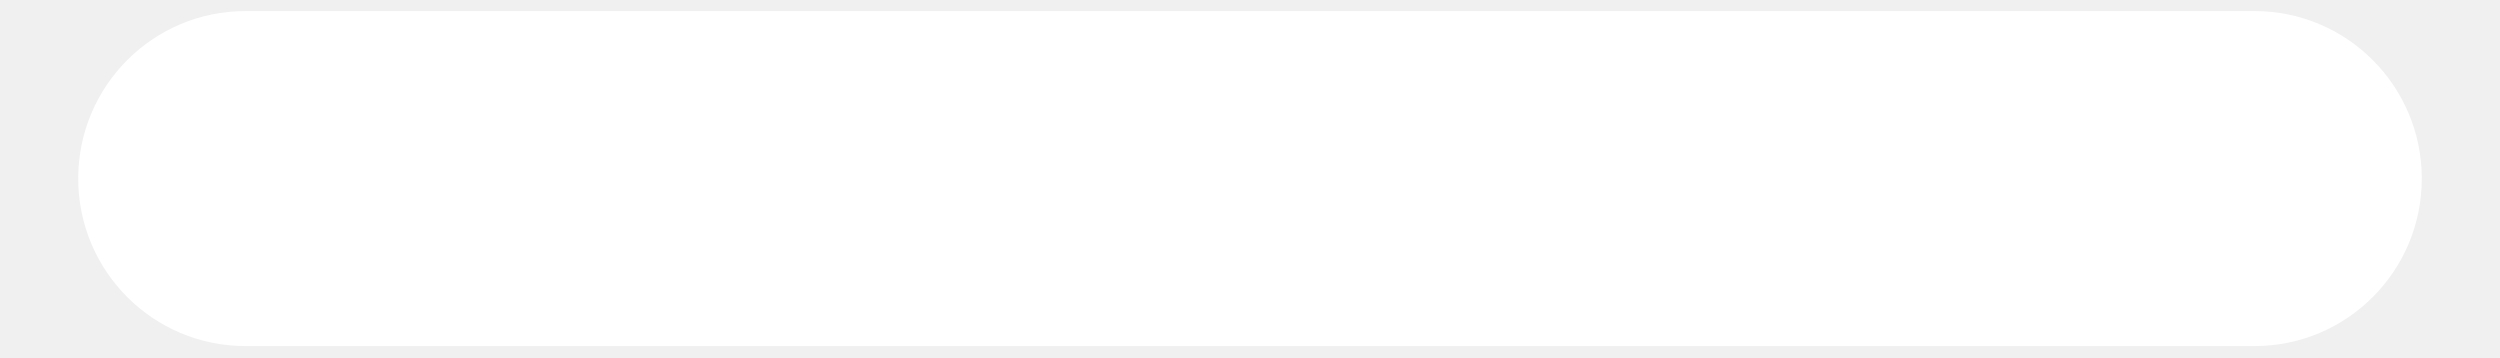
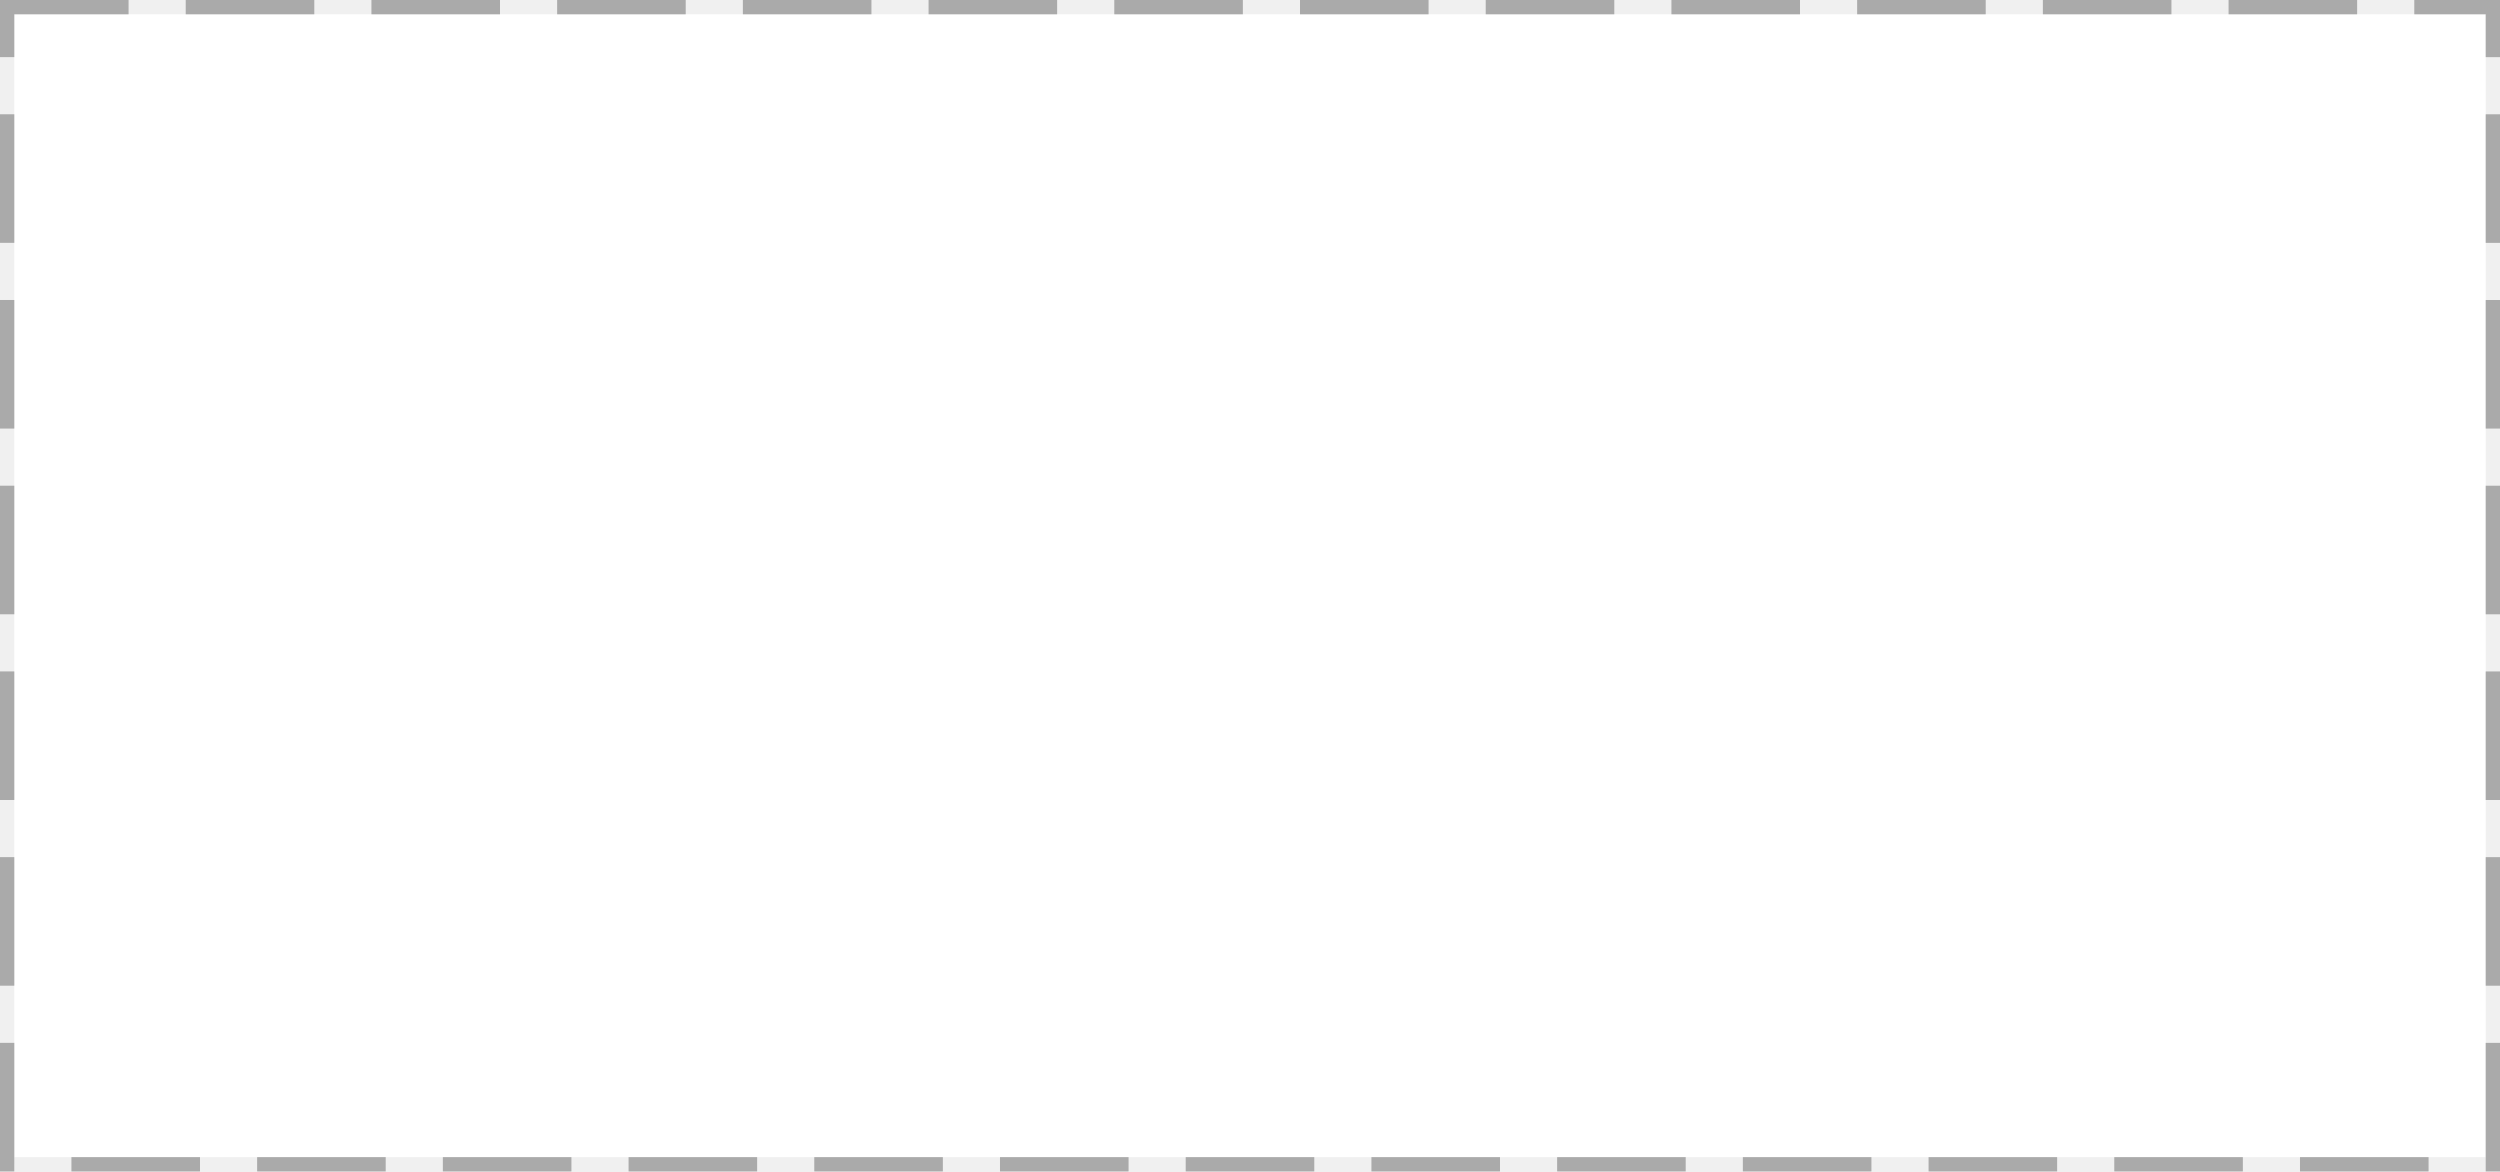
- <svg xmlns="http://www.w3.org/2000/svg" version="1.1" width="14px" height="2px">
-   <g transform="matrix(1 0 0 1 -588 -954 )">
-     <path d="M 1.375 0.062  L 12.625 0.062  C 13.143 0.062  13.562 0.482  13.562 1  C 13.562 1.518  13.143 1.938  12.625 1.938  L 1.375 1.938  C 0.857 1.938  0.438 1.518  0.438 1  C 0.438 0.482  0.857 0.062  1.375 0.062  Z " fill-rule="nonzero" fill="#ffffff" stroke="none" transform="matrix(1 0 0 1 588 954 )" />
+ <svg xmlns="http://www.w3.org/2000/svg" version="1.1" width="175px" height="82px">
+   <g transform="matrix(1 0 0 1 -2187 -1399 )">
+     <path d="M 2188 1400  L 2361 1400  L 2361 1480  L 2188 1480  L 2188 1400  Z " fill-rule="nonzero" fill="#ffffff" stroke="none" />
+     <path d="M 2187.5 1399.5  L 2361.5 1399.5  L 2361.5 1480.5  L 2187.5 1480.5  L 2187.5 1399.5  Z " stroke-width="1" stroke-dasharray="9,4" stroke="#aaaaaa" fill="none" stroke-dashoffset="0.5" />
  </g>
</svg>
